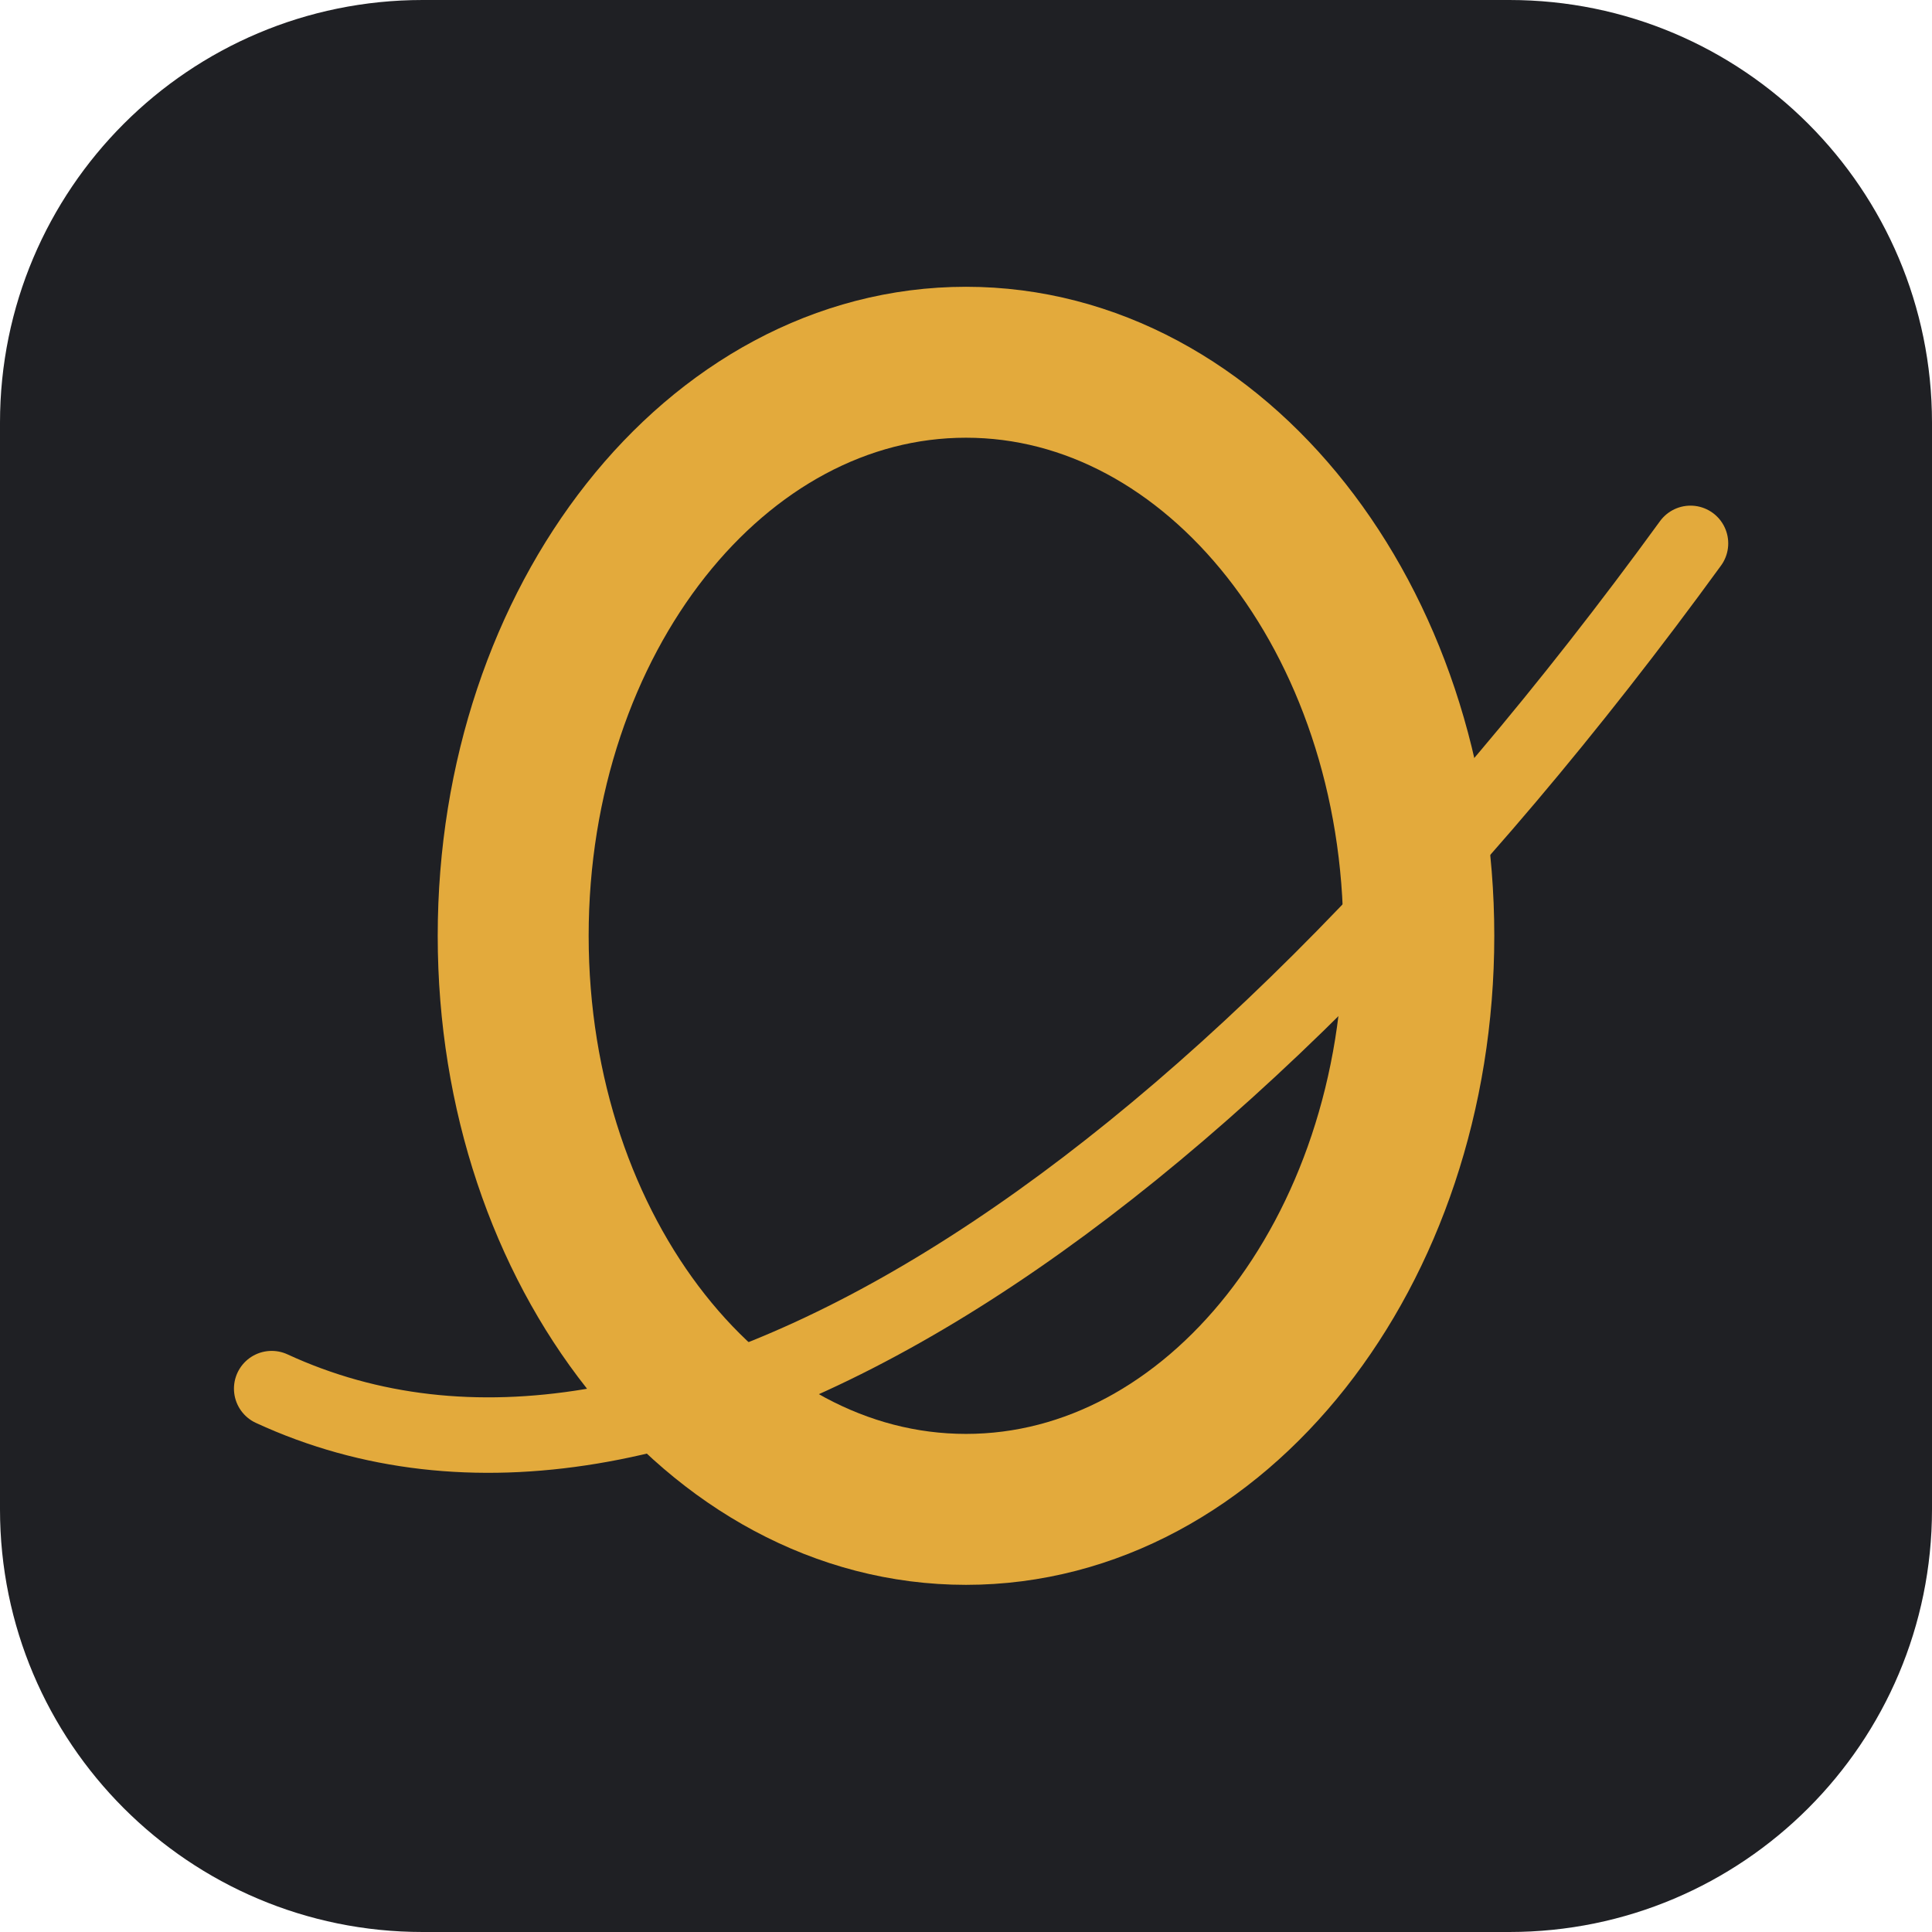
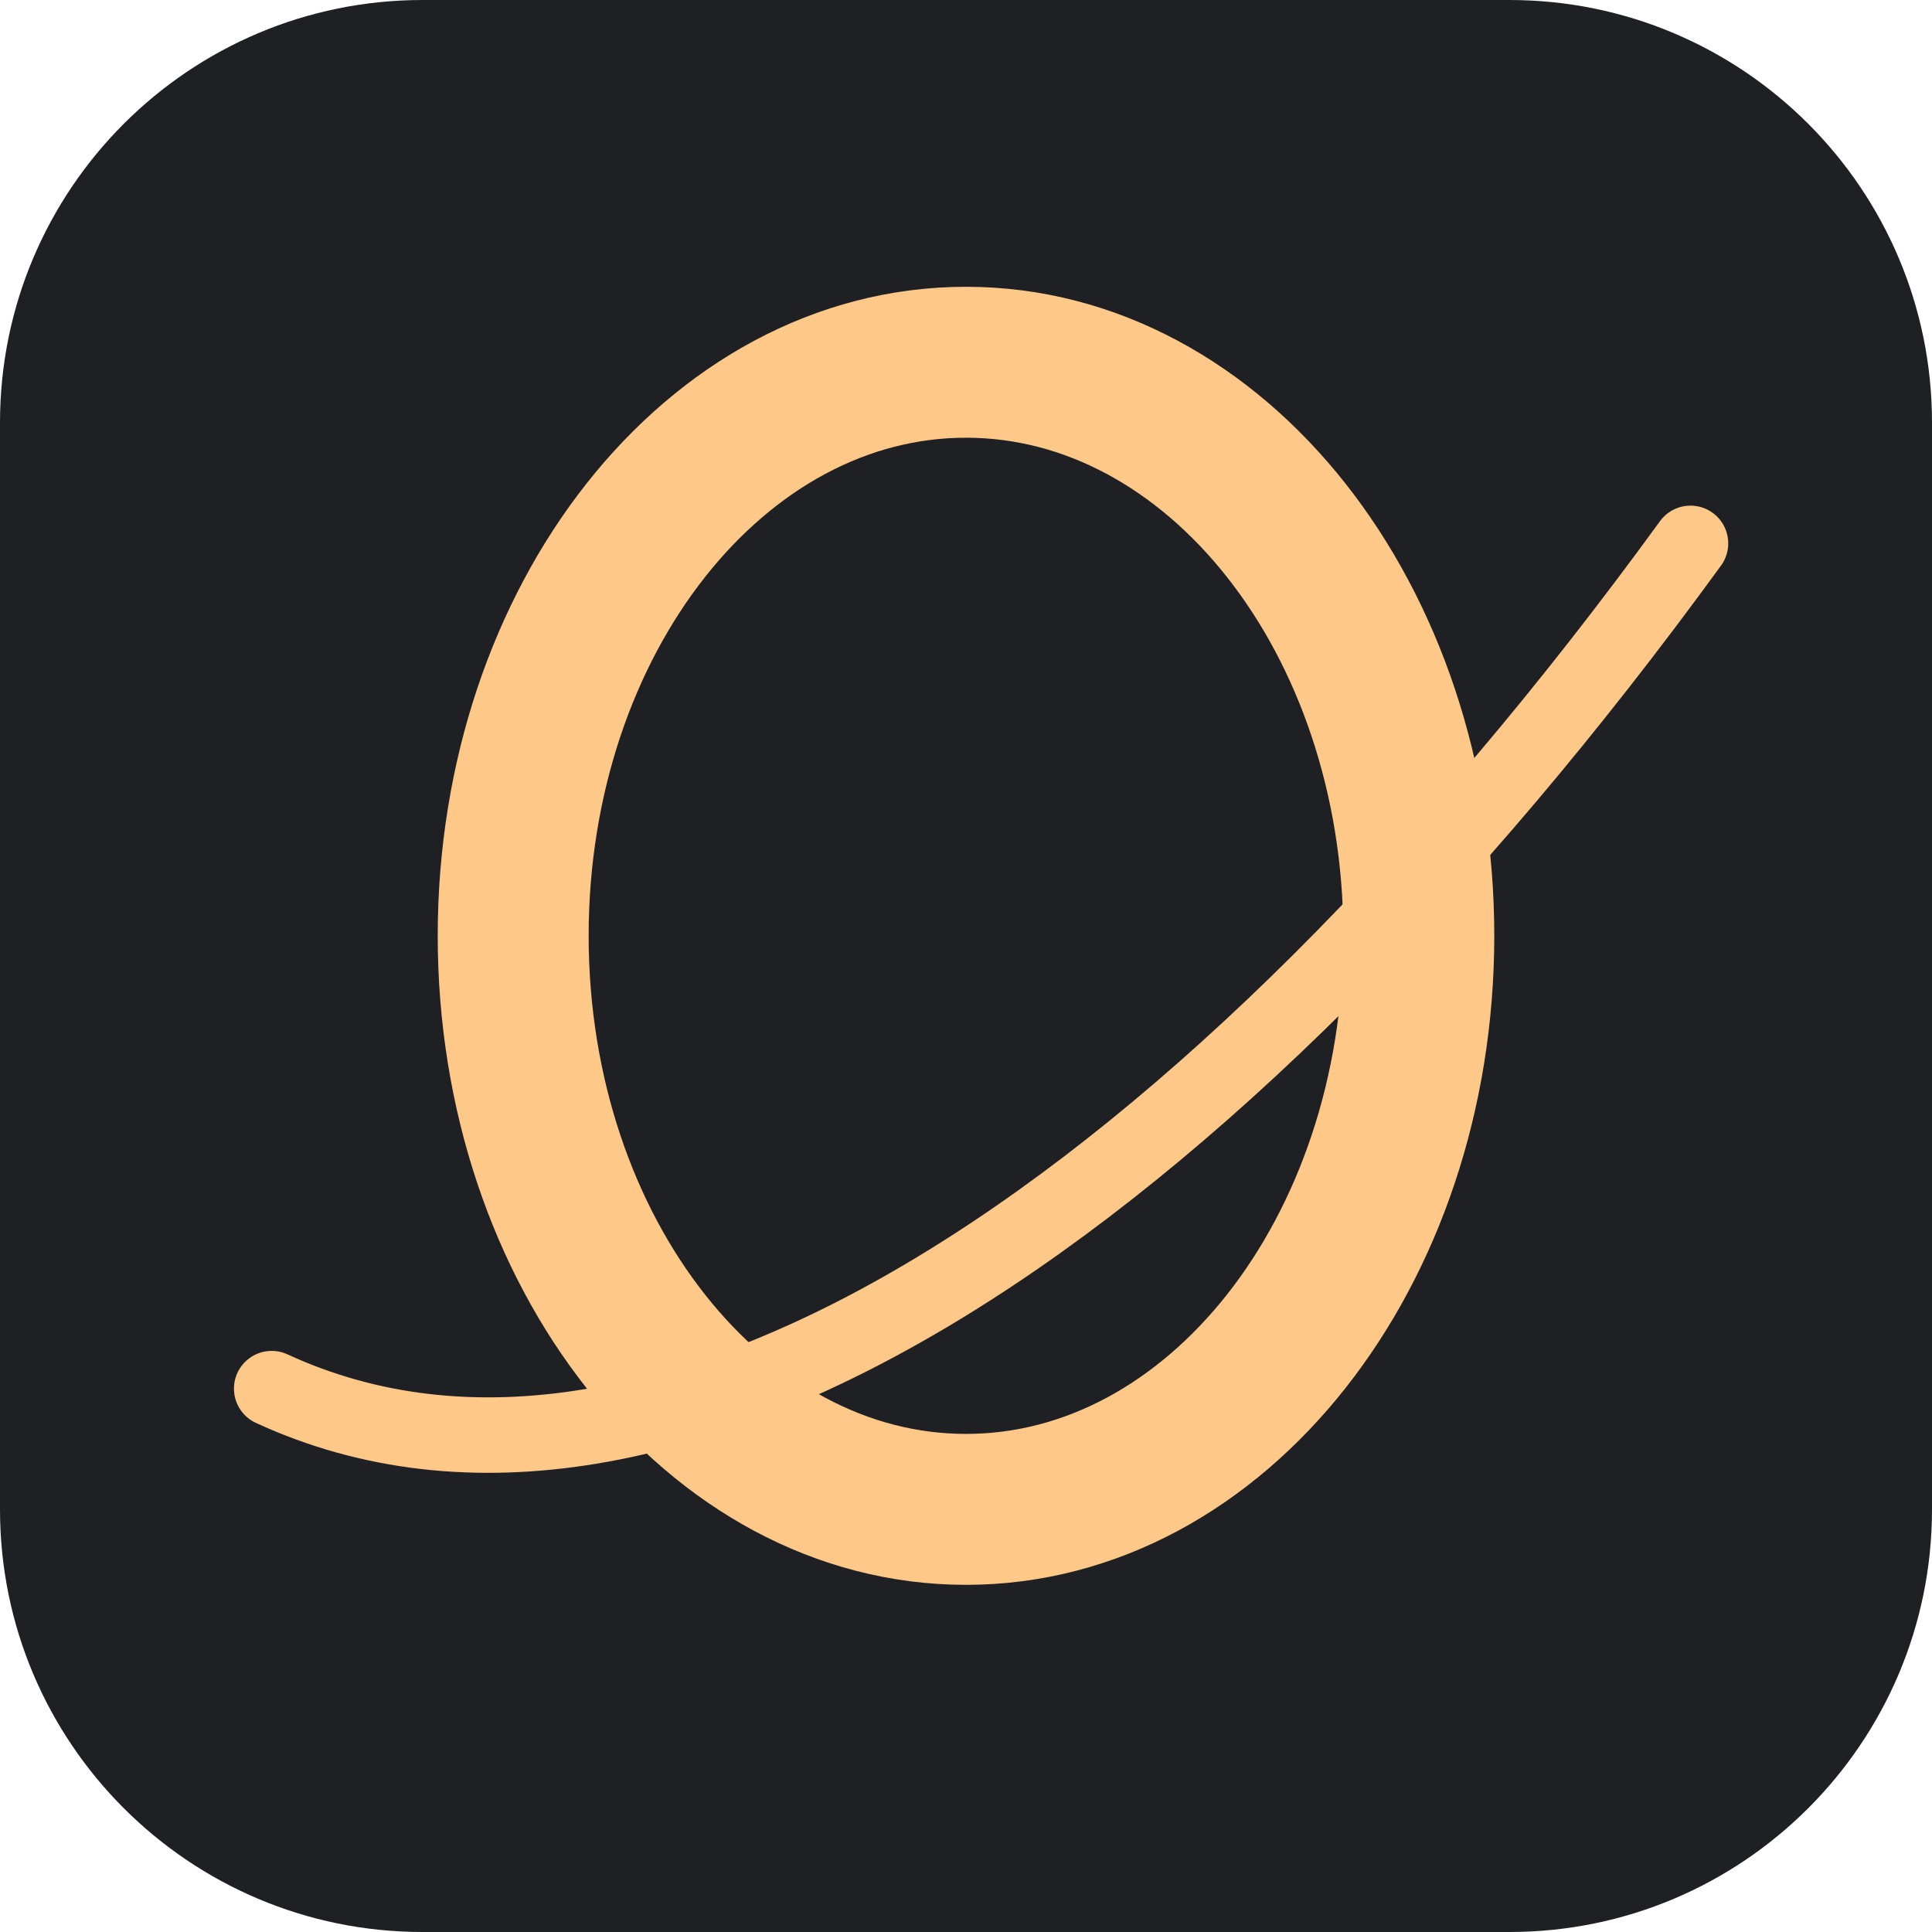
<svg xmlns="http://www.w3.org/2000/svg" viewBox="0 0 64 64">
  <rect width="64" height="64" rx="14" fill="#1f2024" />
-   <ellipse cx="32" cy="31" rx="15" ry="19" fill="none" stroke="#e3aa3c" stroke-width="5" />
-   <path d="M9 46 C 22 52, 40 40, 56 18" fill="none" stroke="#e3aa3c" stroke-width="2.5" stroke-linecap="round" />
+   <ellipse cx="32" cy="31" rx="15" ry="19" fill="none" stroke="#fec888" stroke-width="5" />
+   <path d="M9 46 C 22 52, 40 40, 56 18" fill="none" stroke="#fec888" stroke-width="2.5" stroke-linecap="round" />
</svg>
